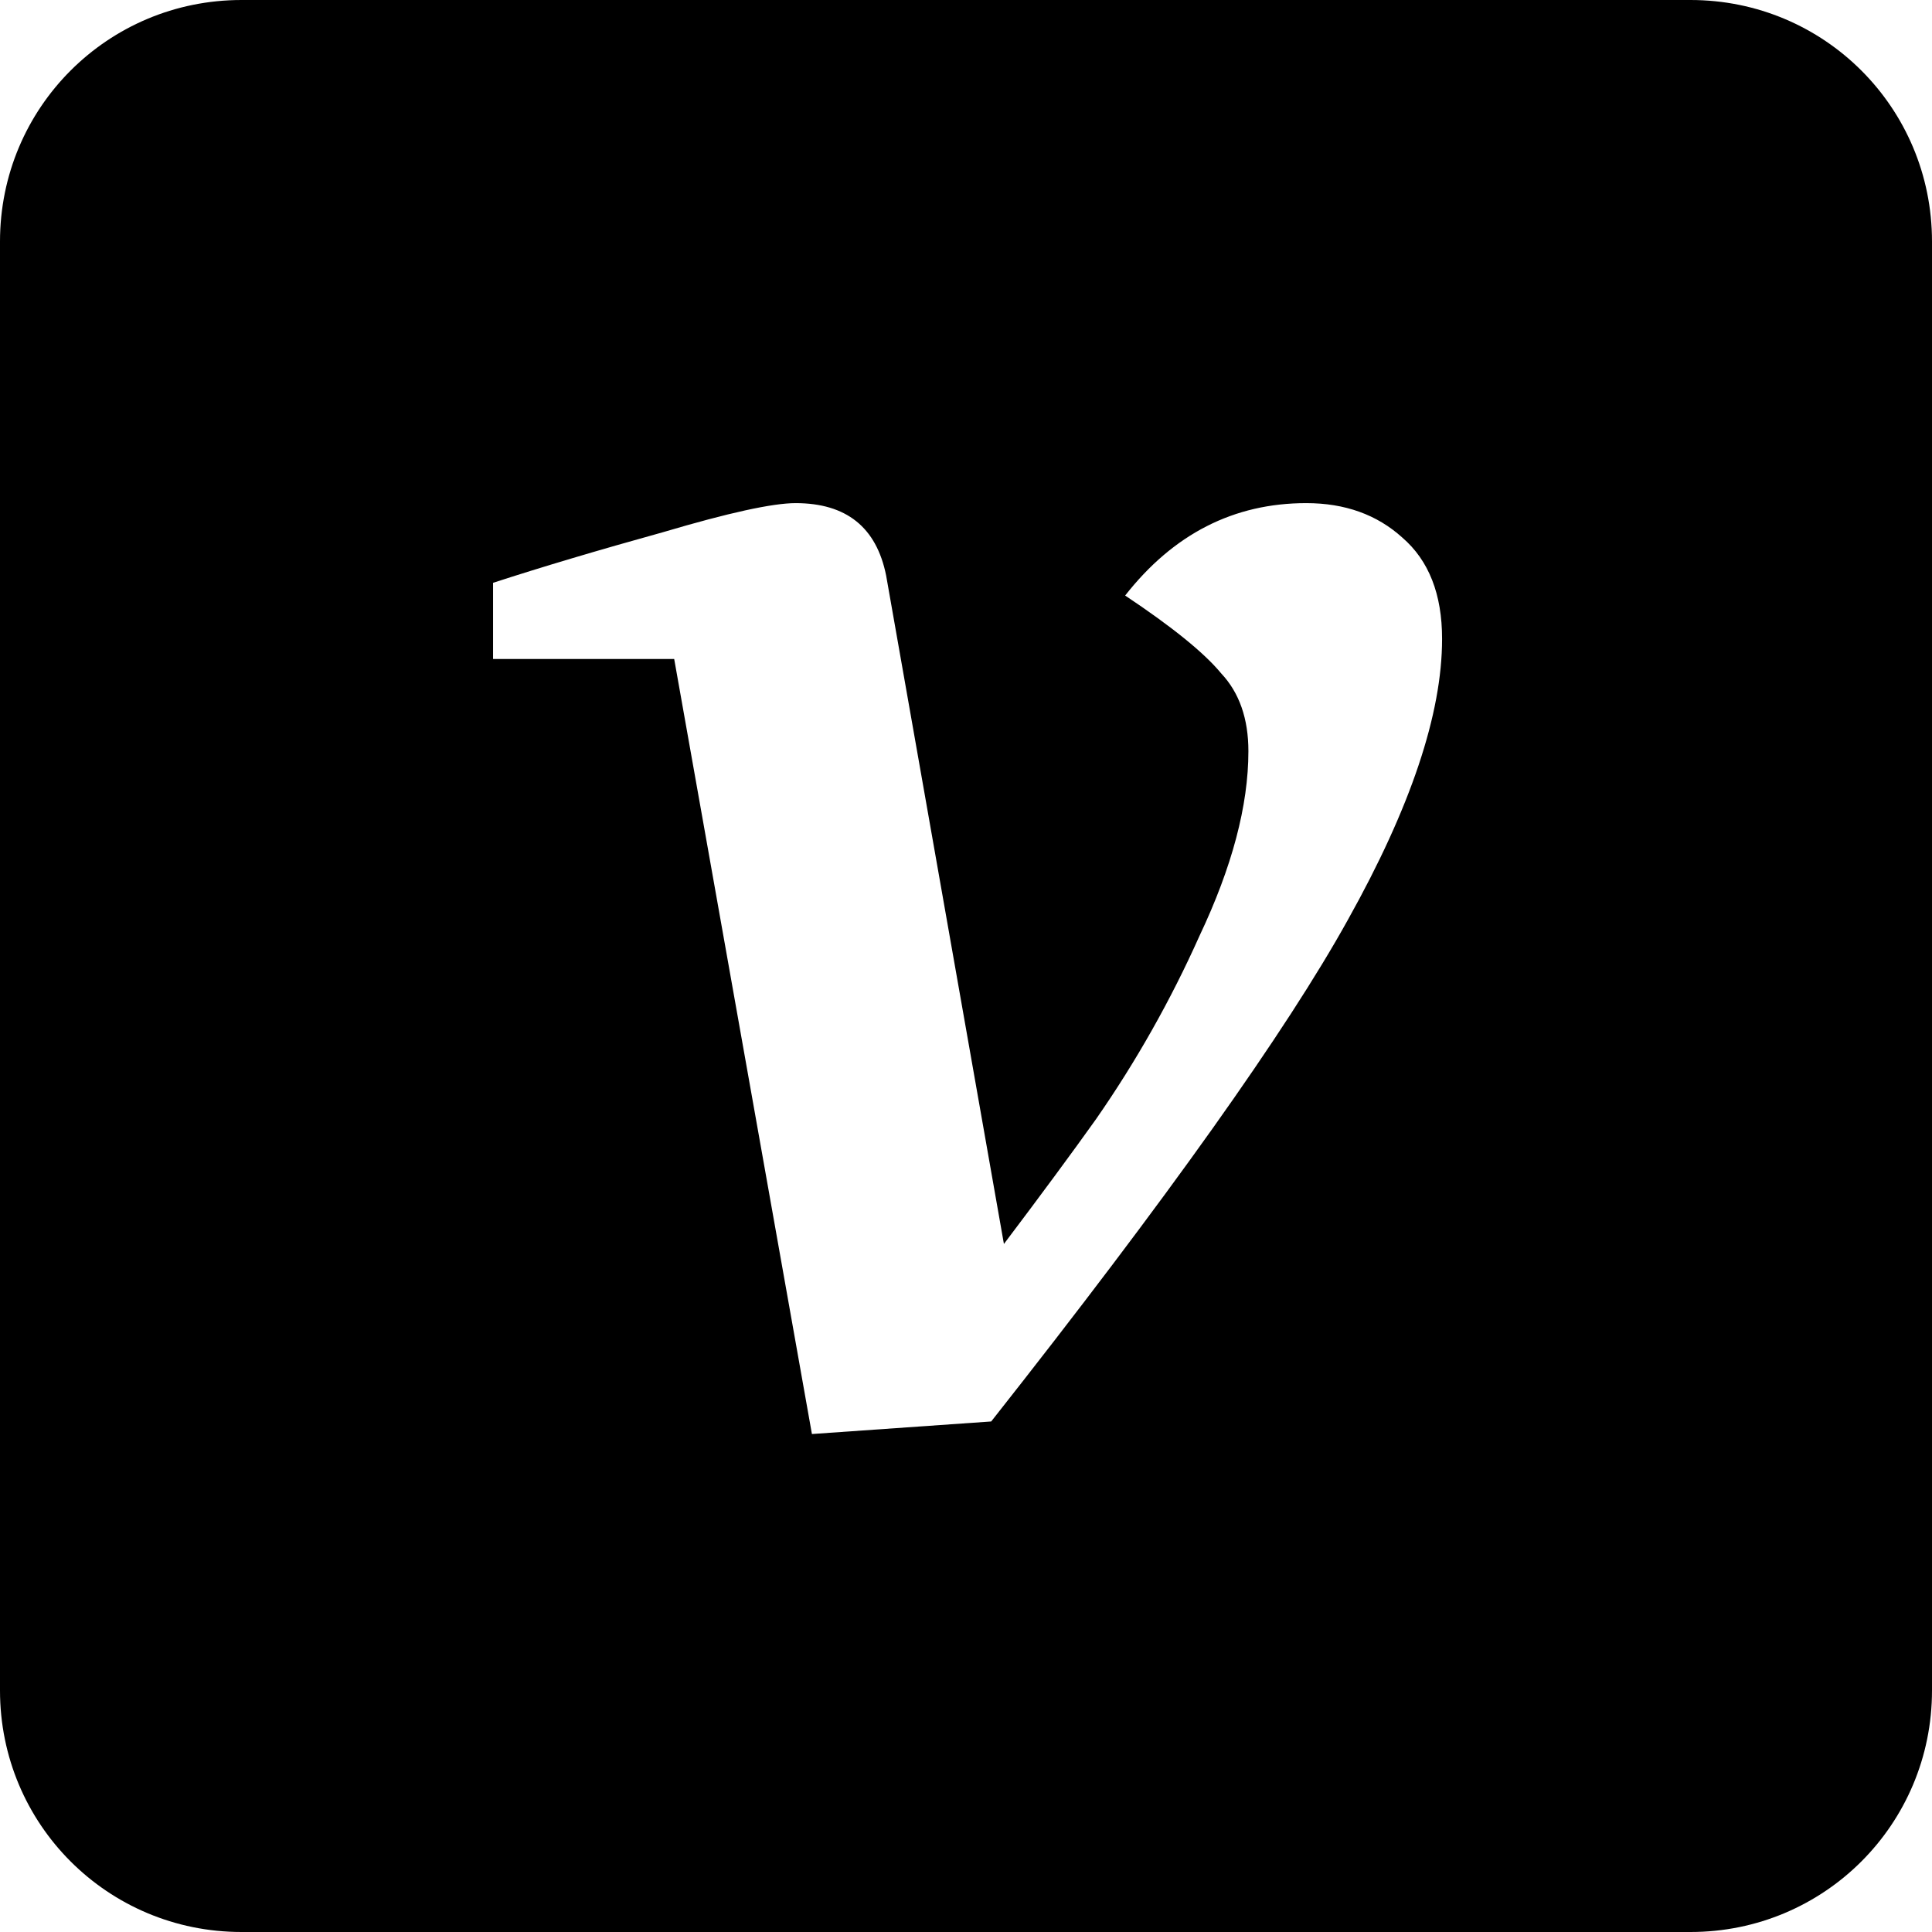
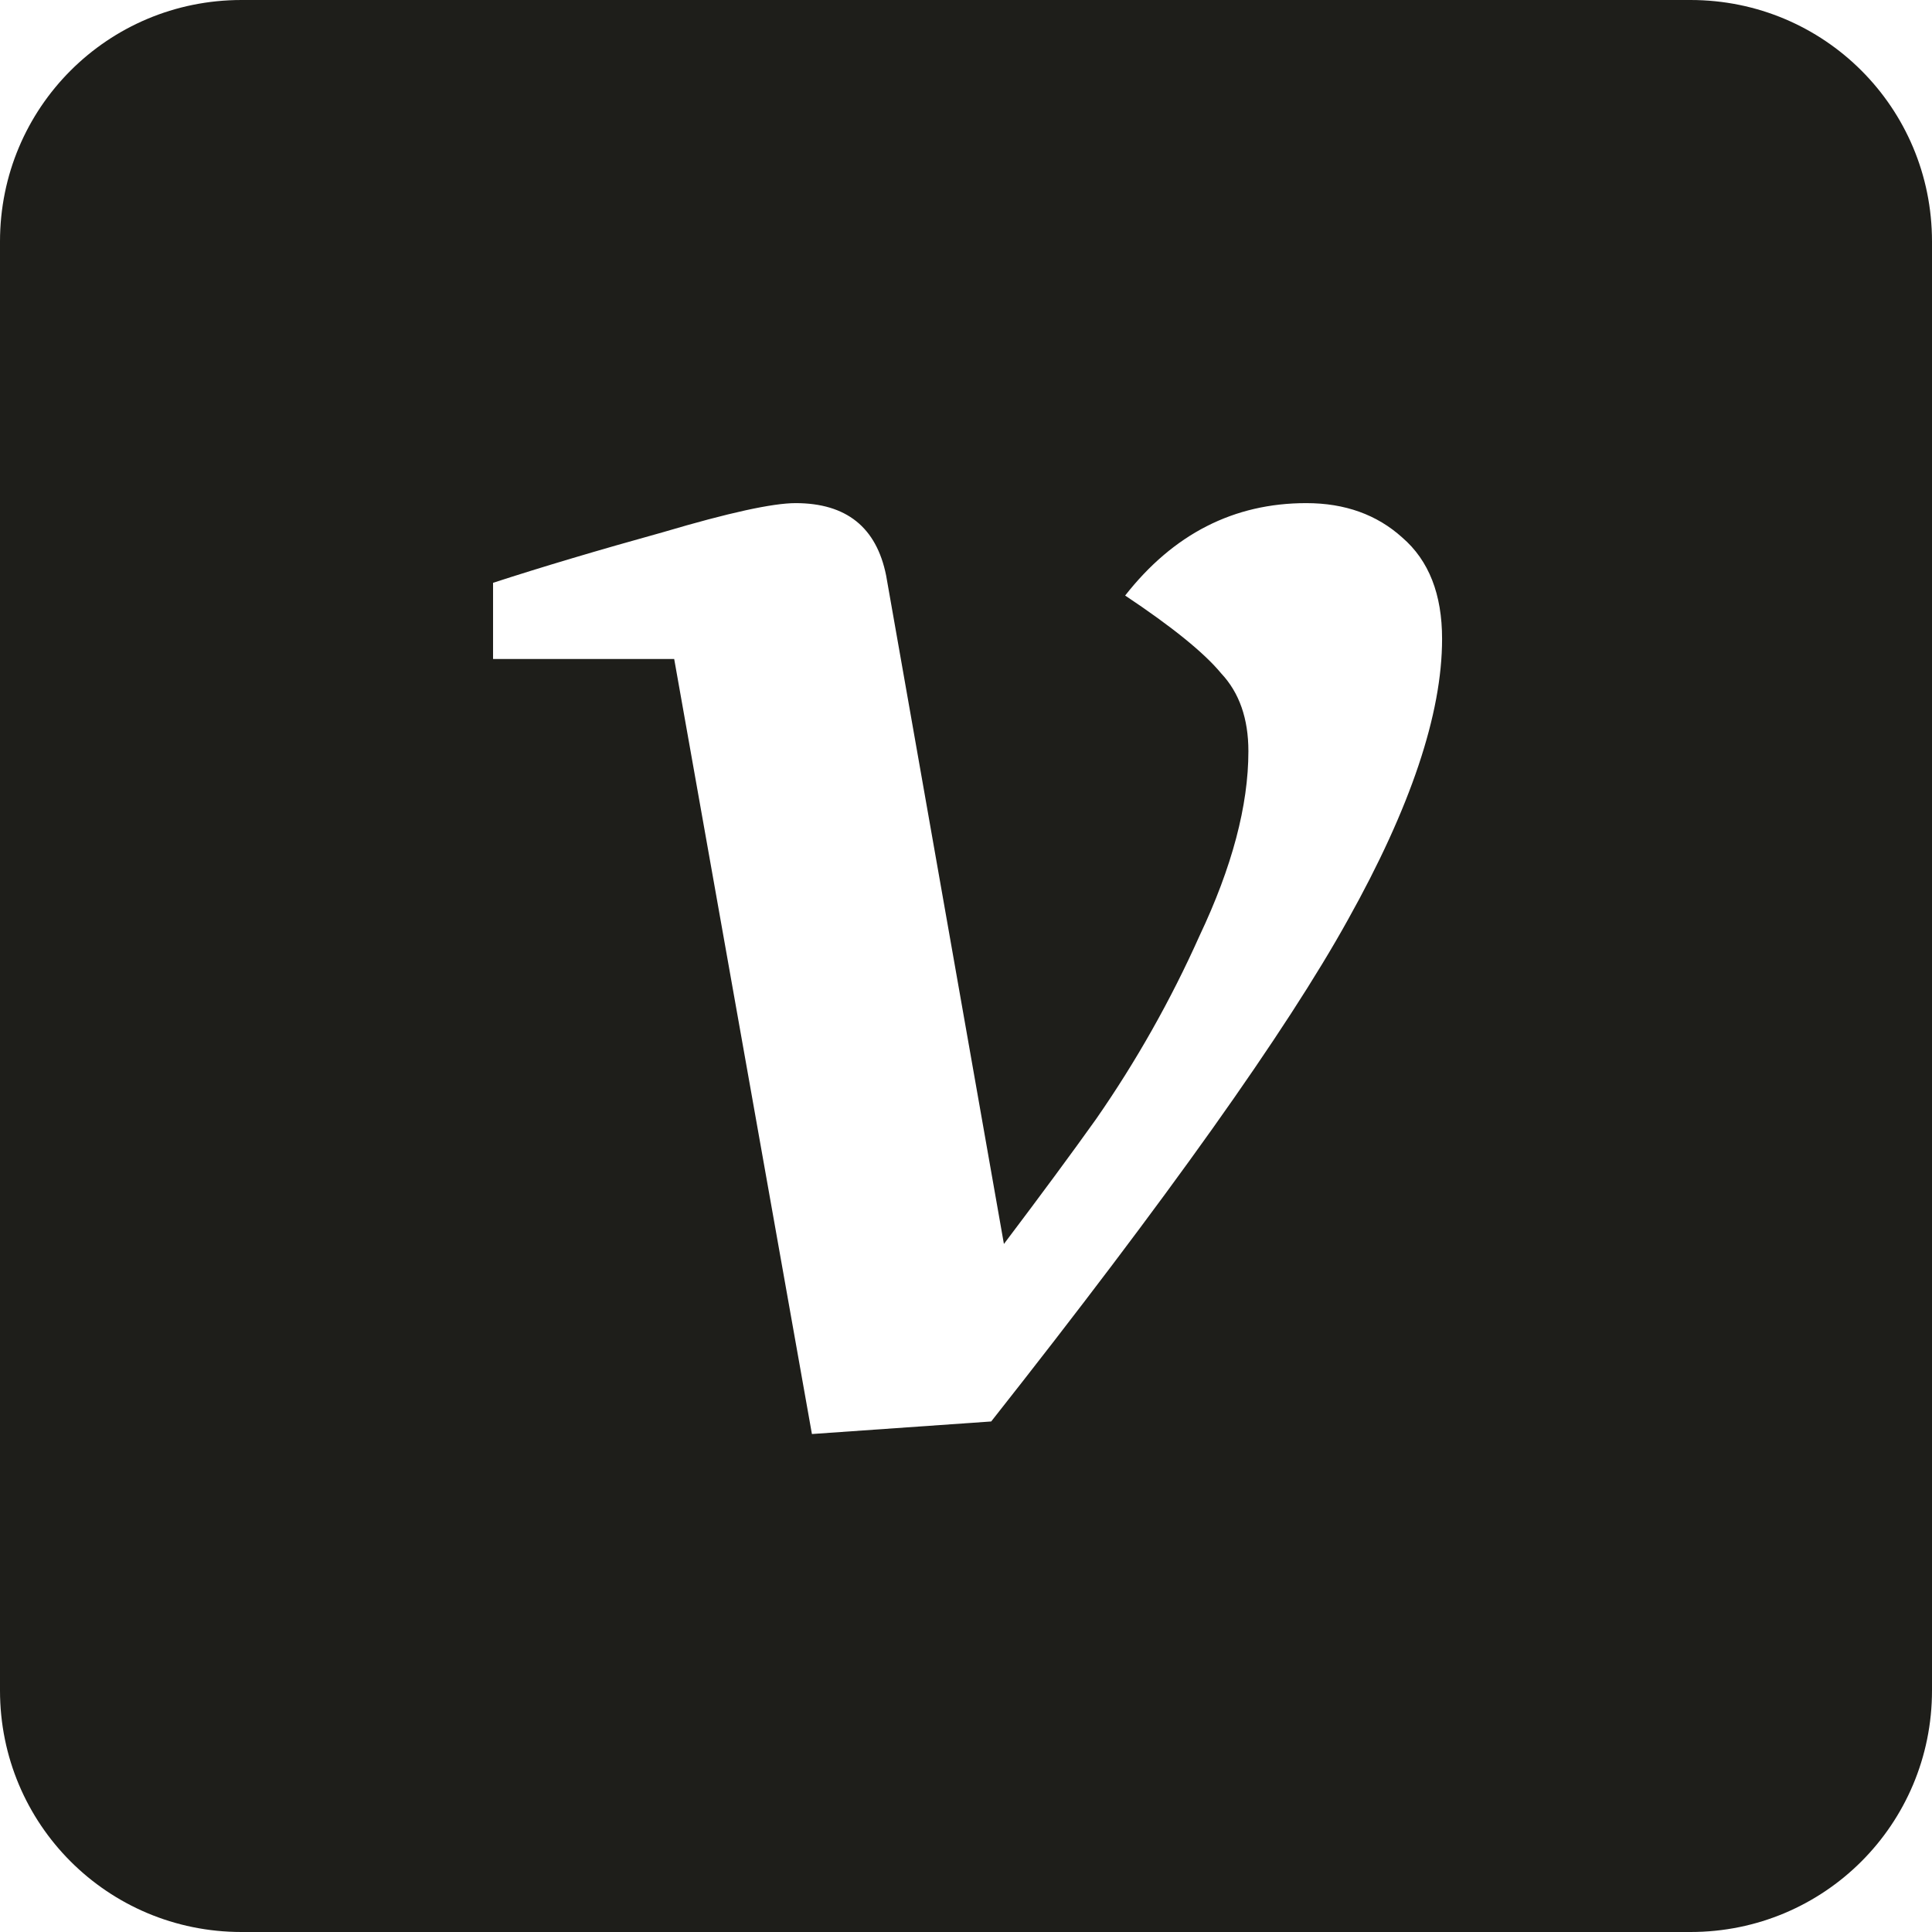
<svg xmlns="http://www.w3.org/2000/svg" width="1em" height="1em" viewBox="0 0 24 24">
-   <path fill="currentColor" d="M3 0C1.338 0 0 1.338 0 3v18c0 1.662 1.338 3 3 3h18c1.662 0 3-1.338 3-3V3c0-1.662-1.338-3-3-3zm6.883 6.25q.945 0 1.125.9l1.463 8.303q.697-.923 1.146-1.553a14 14 0 0 0 1.283-2.273q.608-1.283.608-2.295q0-.607-.338-.967q-.315-.382-1.193-.967q.9-1.148 2.25-1.148q.72 0 1.193.428q.495.427.494 1.26q0 1.395-1.17 3.488q-1.147 2.07-4.431 6.232l-2.227.156l-1.711-9.628h-2.25V7.24q.9-.293 2.115-.63q1.215-.36 1.643-.36" />
+   <path fill="#1e1e1a" d="M3 0C1.338 0 0 1.338 0 3v18c0 1.662 1.338 3 3 3h18c1.662 0 3-1.338 3-3V3c0-1.662-1.338-3-3-3zm6.883 6.25q.945 0 1.125.9l1.463 8.303q.697-.923 1.146-1.553a14 14 0 0 0 1.283-2.273q.608-1.283.608-2.295q0-.607-.338-.967q-.315-.382-1.193-.967q.9-1.148 2.25-1.148q.72 0 1.193.428q.495.427.494 1.26q0 1.395-1.17 3.488q-1.147 2.07-4.431 6.232l-2.227.156l-1.711-9.628h-2.25V7.24q.9-.293 2.115-.63q1.215-.36 1.643-.36" />
</svg>
